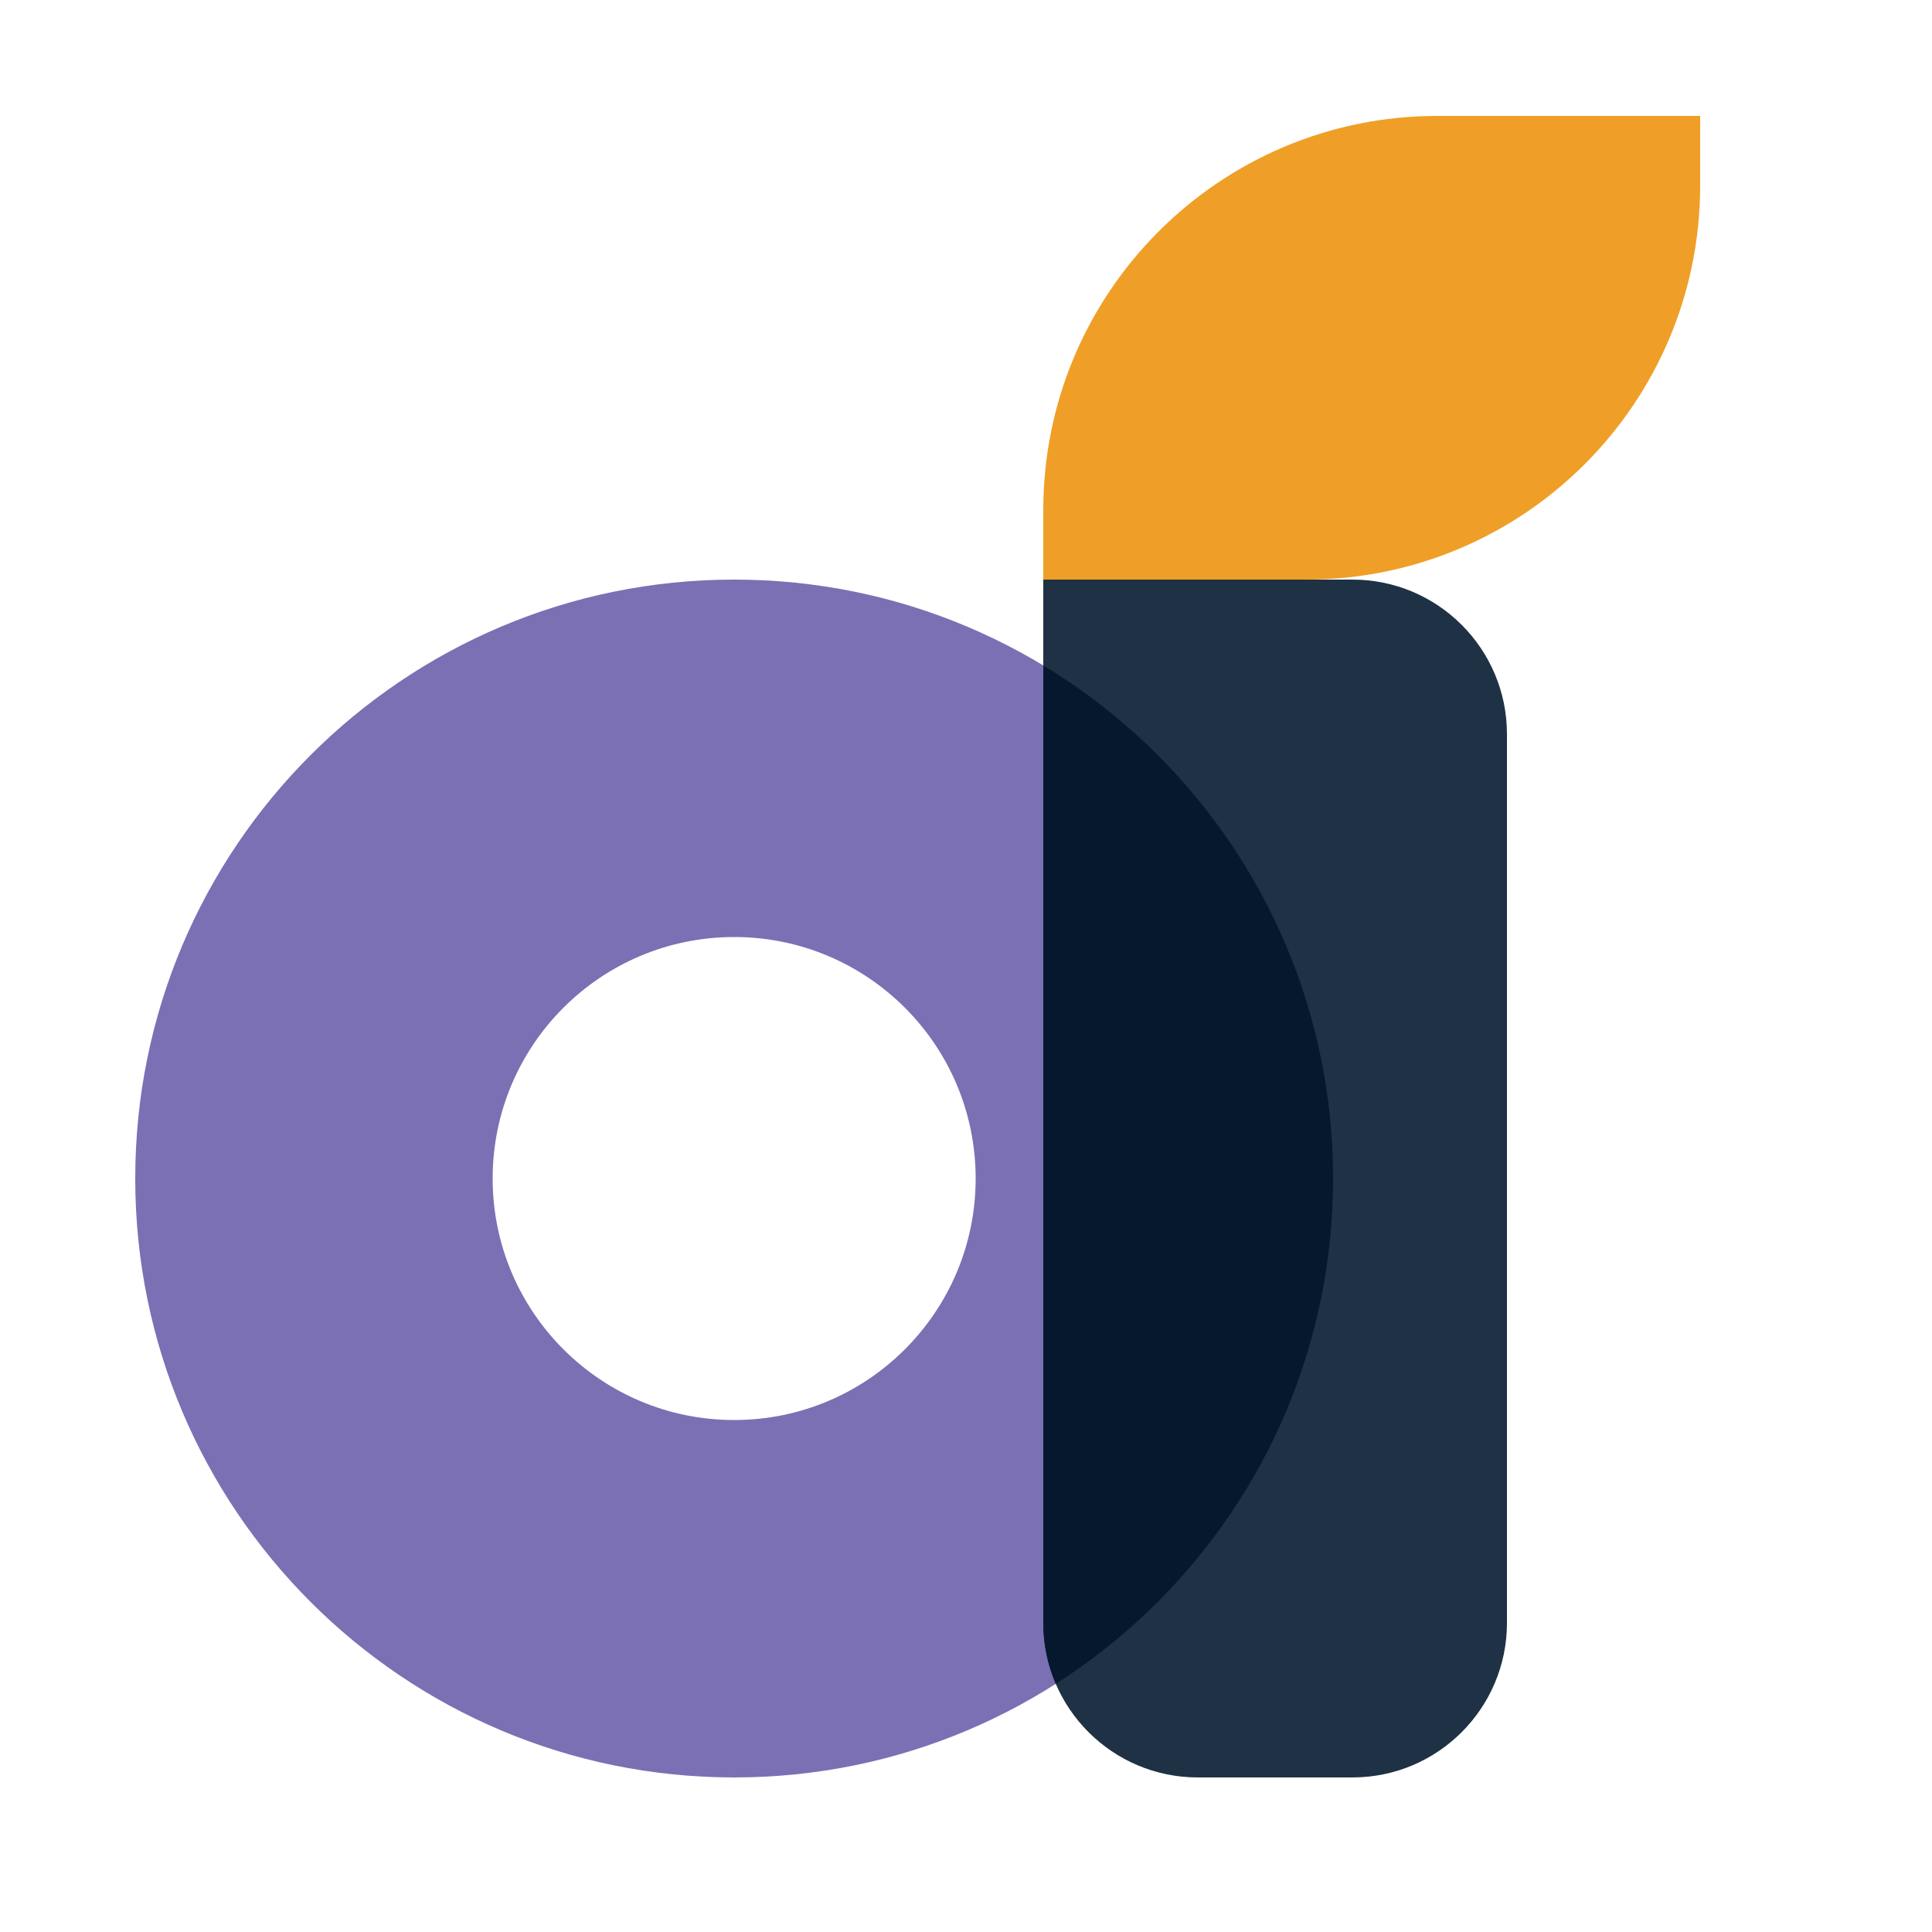
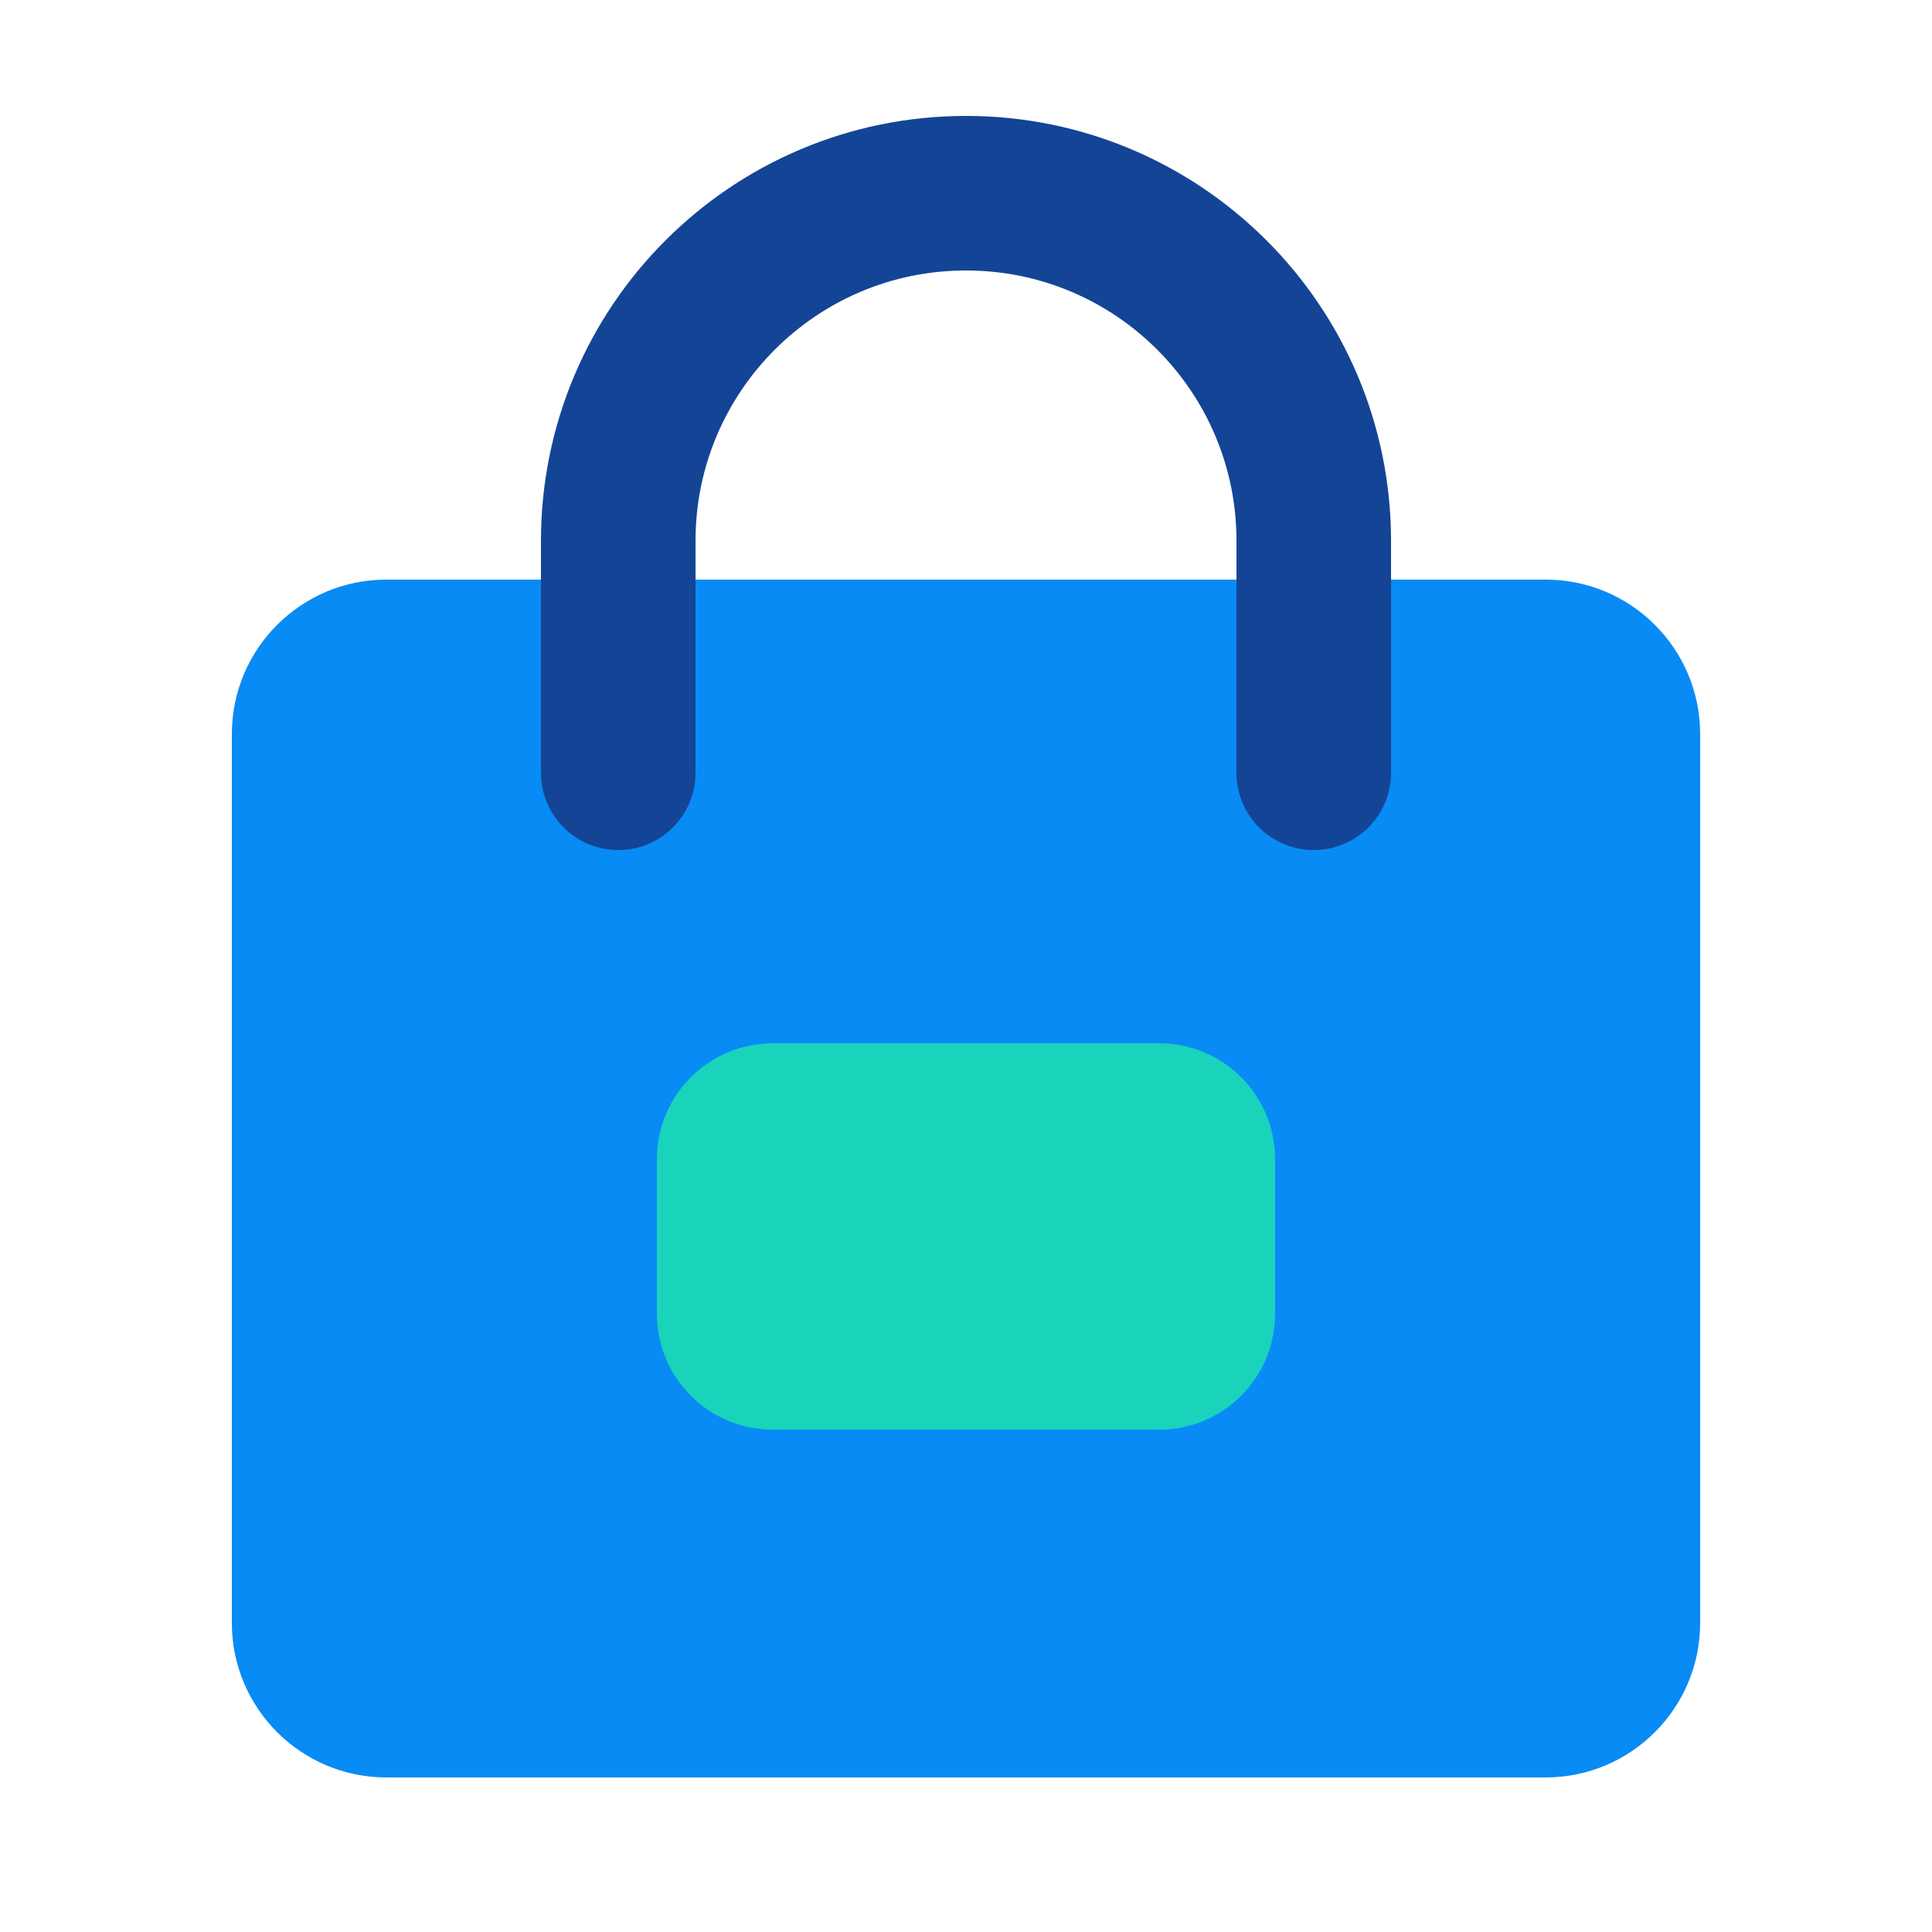
<svg xmlns="http://www.w3.org/2000/svg" width="50" height="50" viewBox="0 0 50 50">
-   <defs>
-     <clipPath id="alta_ring">
-       <path d="M3.5 30.5a15.5 15.5 0 1 0 31 0a15.5 15.5 0 1 0 -31 0ZM12.75 30.5a6.25 6.25 0 1 0 12.5 0a6.25 6.25 0 1 0 -12.5 0Z" clip-rule="evenodd" />
-     </clipPath>
-   </defs>
-   <path d="M3.5 30.5a15.5 15.5 0 1 0 31 0a15.5 15.5 0 1 0 -31 0ZM12.75 30.5a6.25 6.25 0 1 0 12.5 0a6.25 6.25 0 1 0 -12.5 0Z" fill="#7B70B4" fill-rule="evenodd" />
-   <path d="M27 15H35a4 4 0 0 1 4 4V42a4 4 0 0 1 -4 4H31a4 4 0 0 1 -4 -4V15Z" fill="#1F3145" />
-   <path d="M27 15H35a4 4 0 0 1 4 4V42a4 4 0 0 1 -4 4H31a4 4 0 0 1 -4 -4V15Z" fill="#06182E" clip-path="url(#alta_ring)" />
-   <path d="M27 15V13.2A10.2 10.2 0 0 1 37.2 3H44V4.8A10.2 10.2 0 0 1 33.8 15Z" fill="#EF9F27" />
+   <rect x="6" y="15" width="38" height="31" rx="4" fill="#088BF5" />
+   <path d="M16 20v-6a9 9 0 0 1 18 0v6" fill="none" stroke="#144496" stroke-width="4" stroke-linecap="round" />
+   <rect x="17" y="27" width="16" height="10" rx="3" fill="#1AD3BB" />
</svg>
